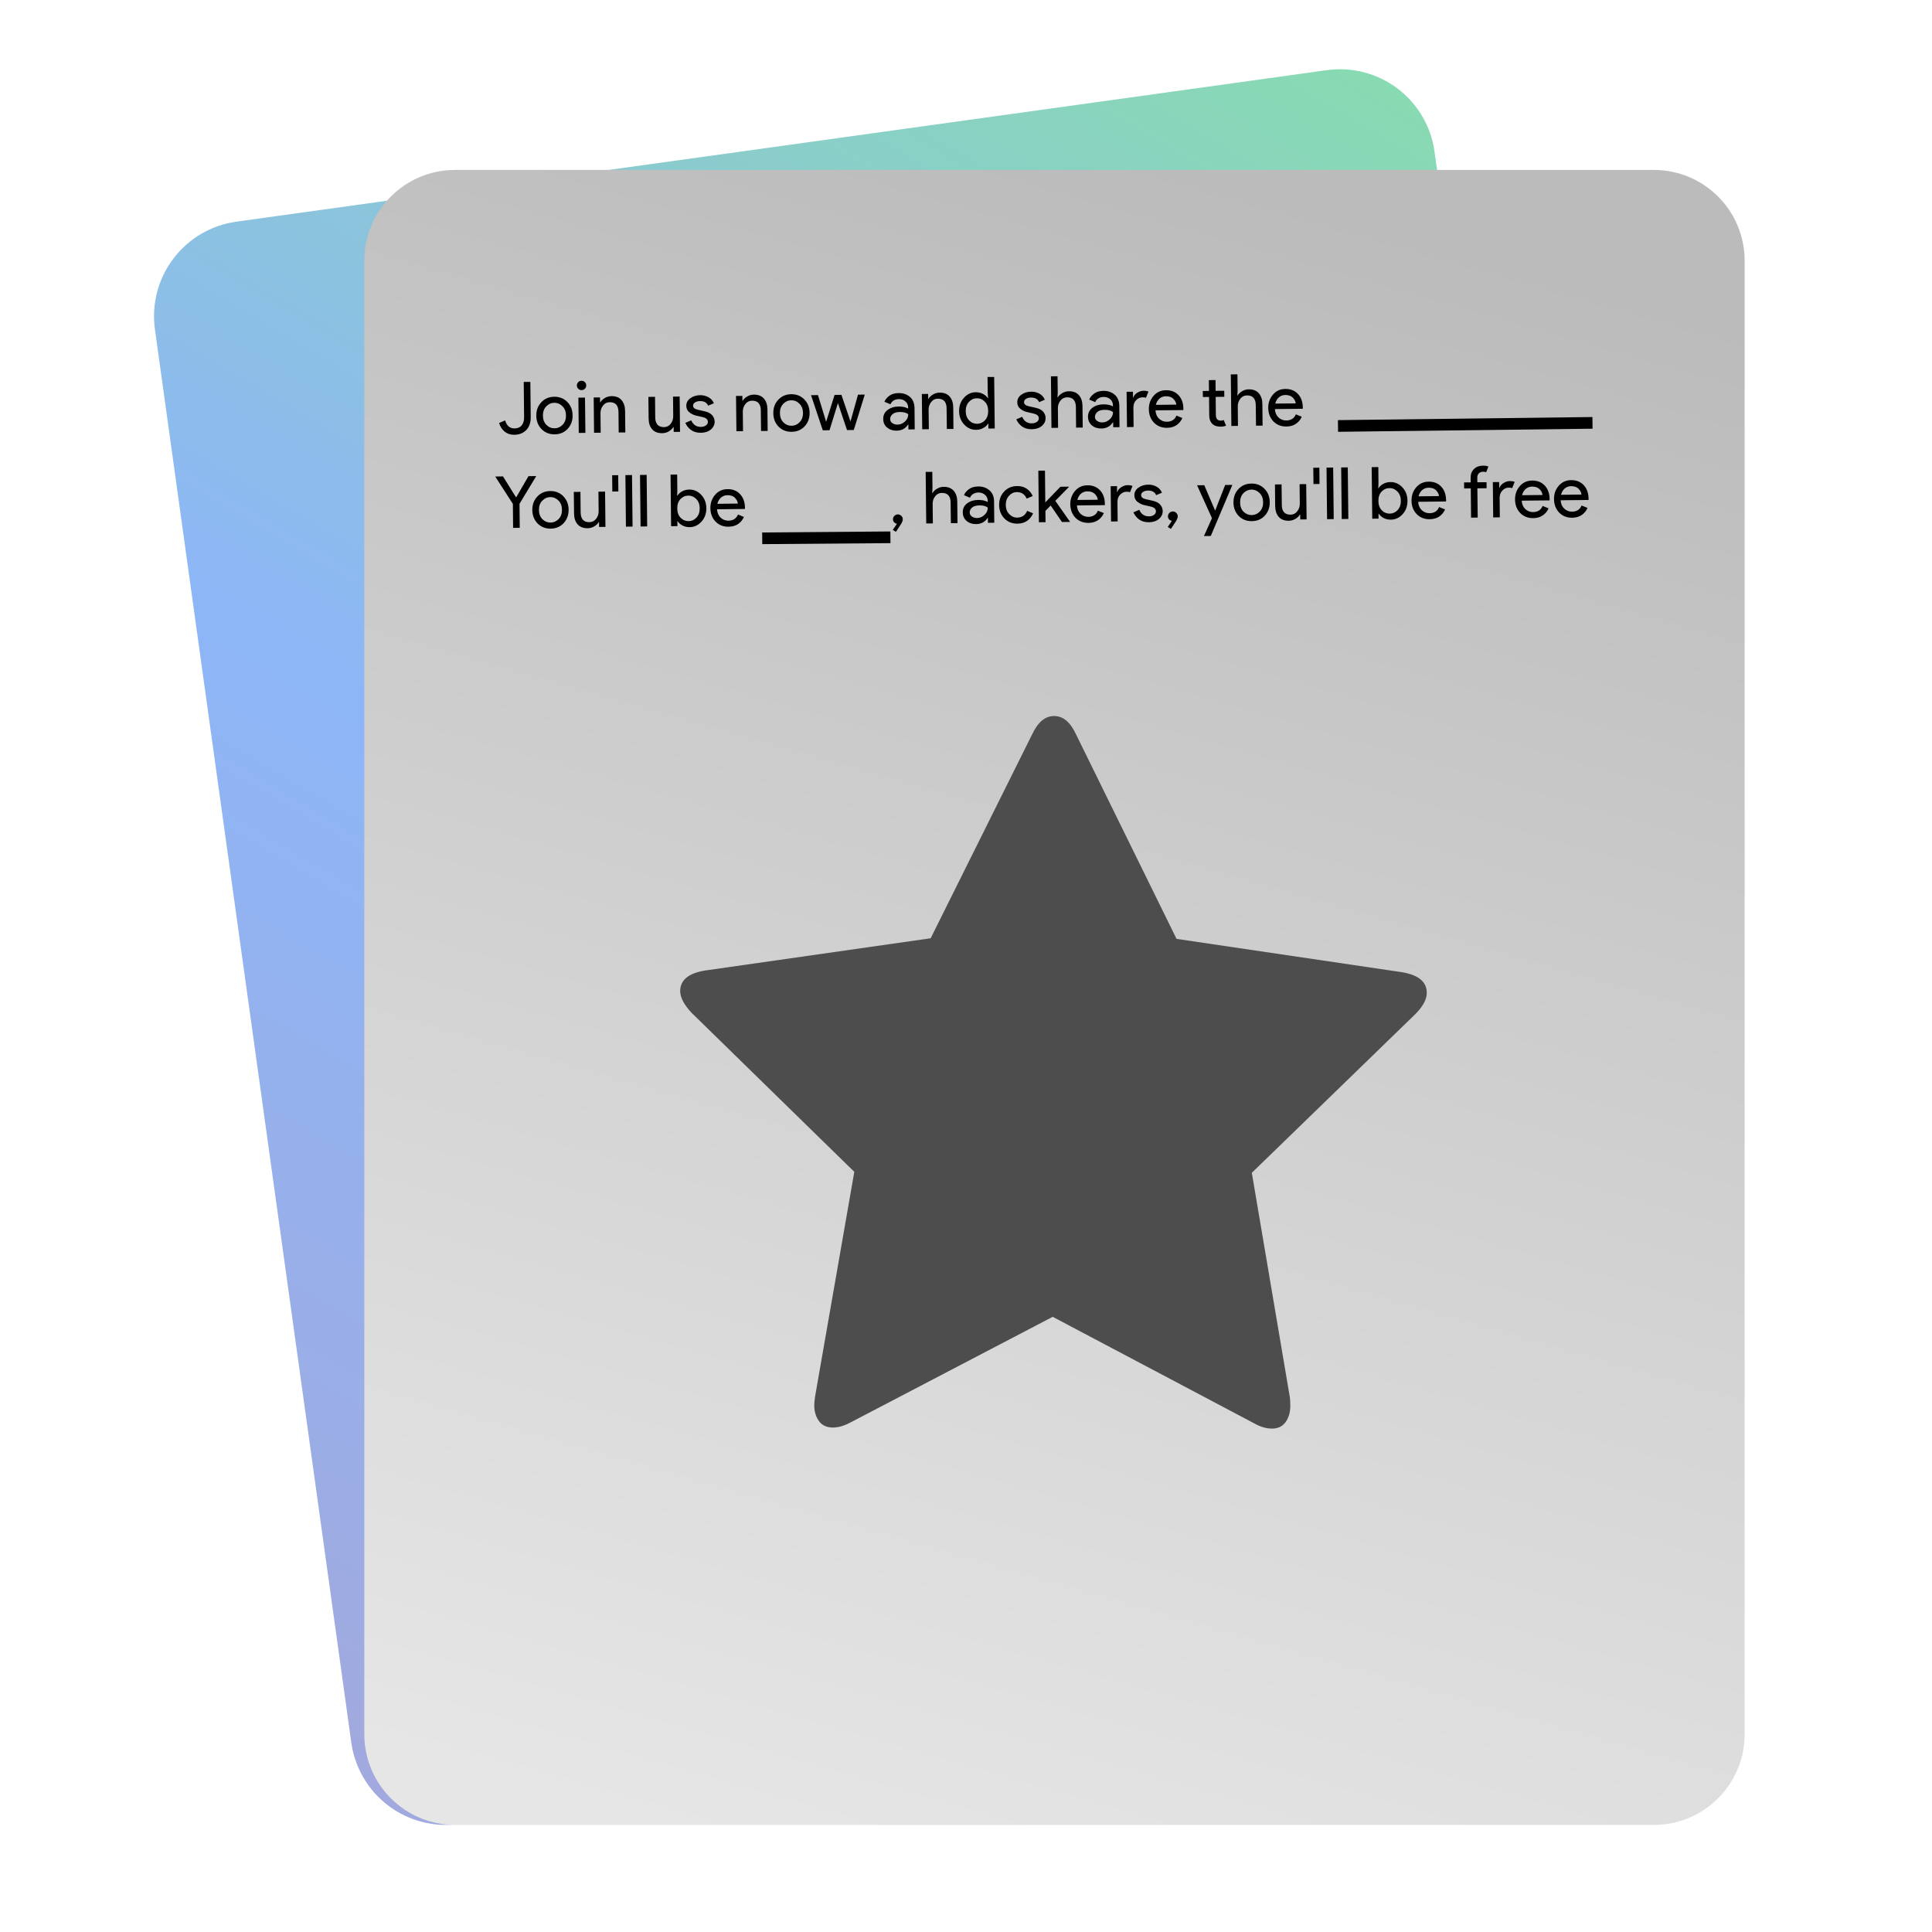
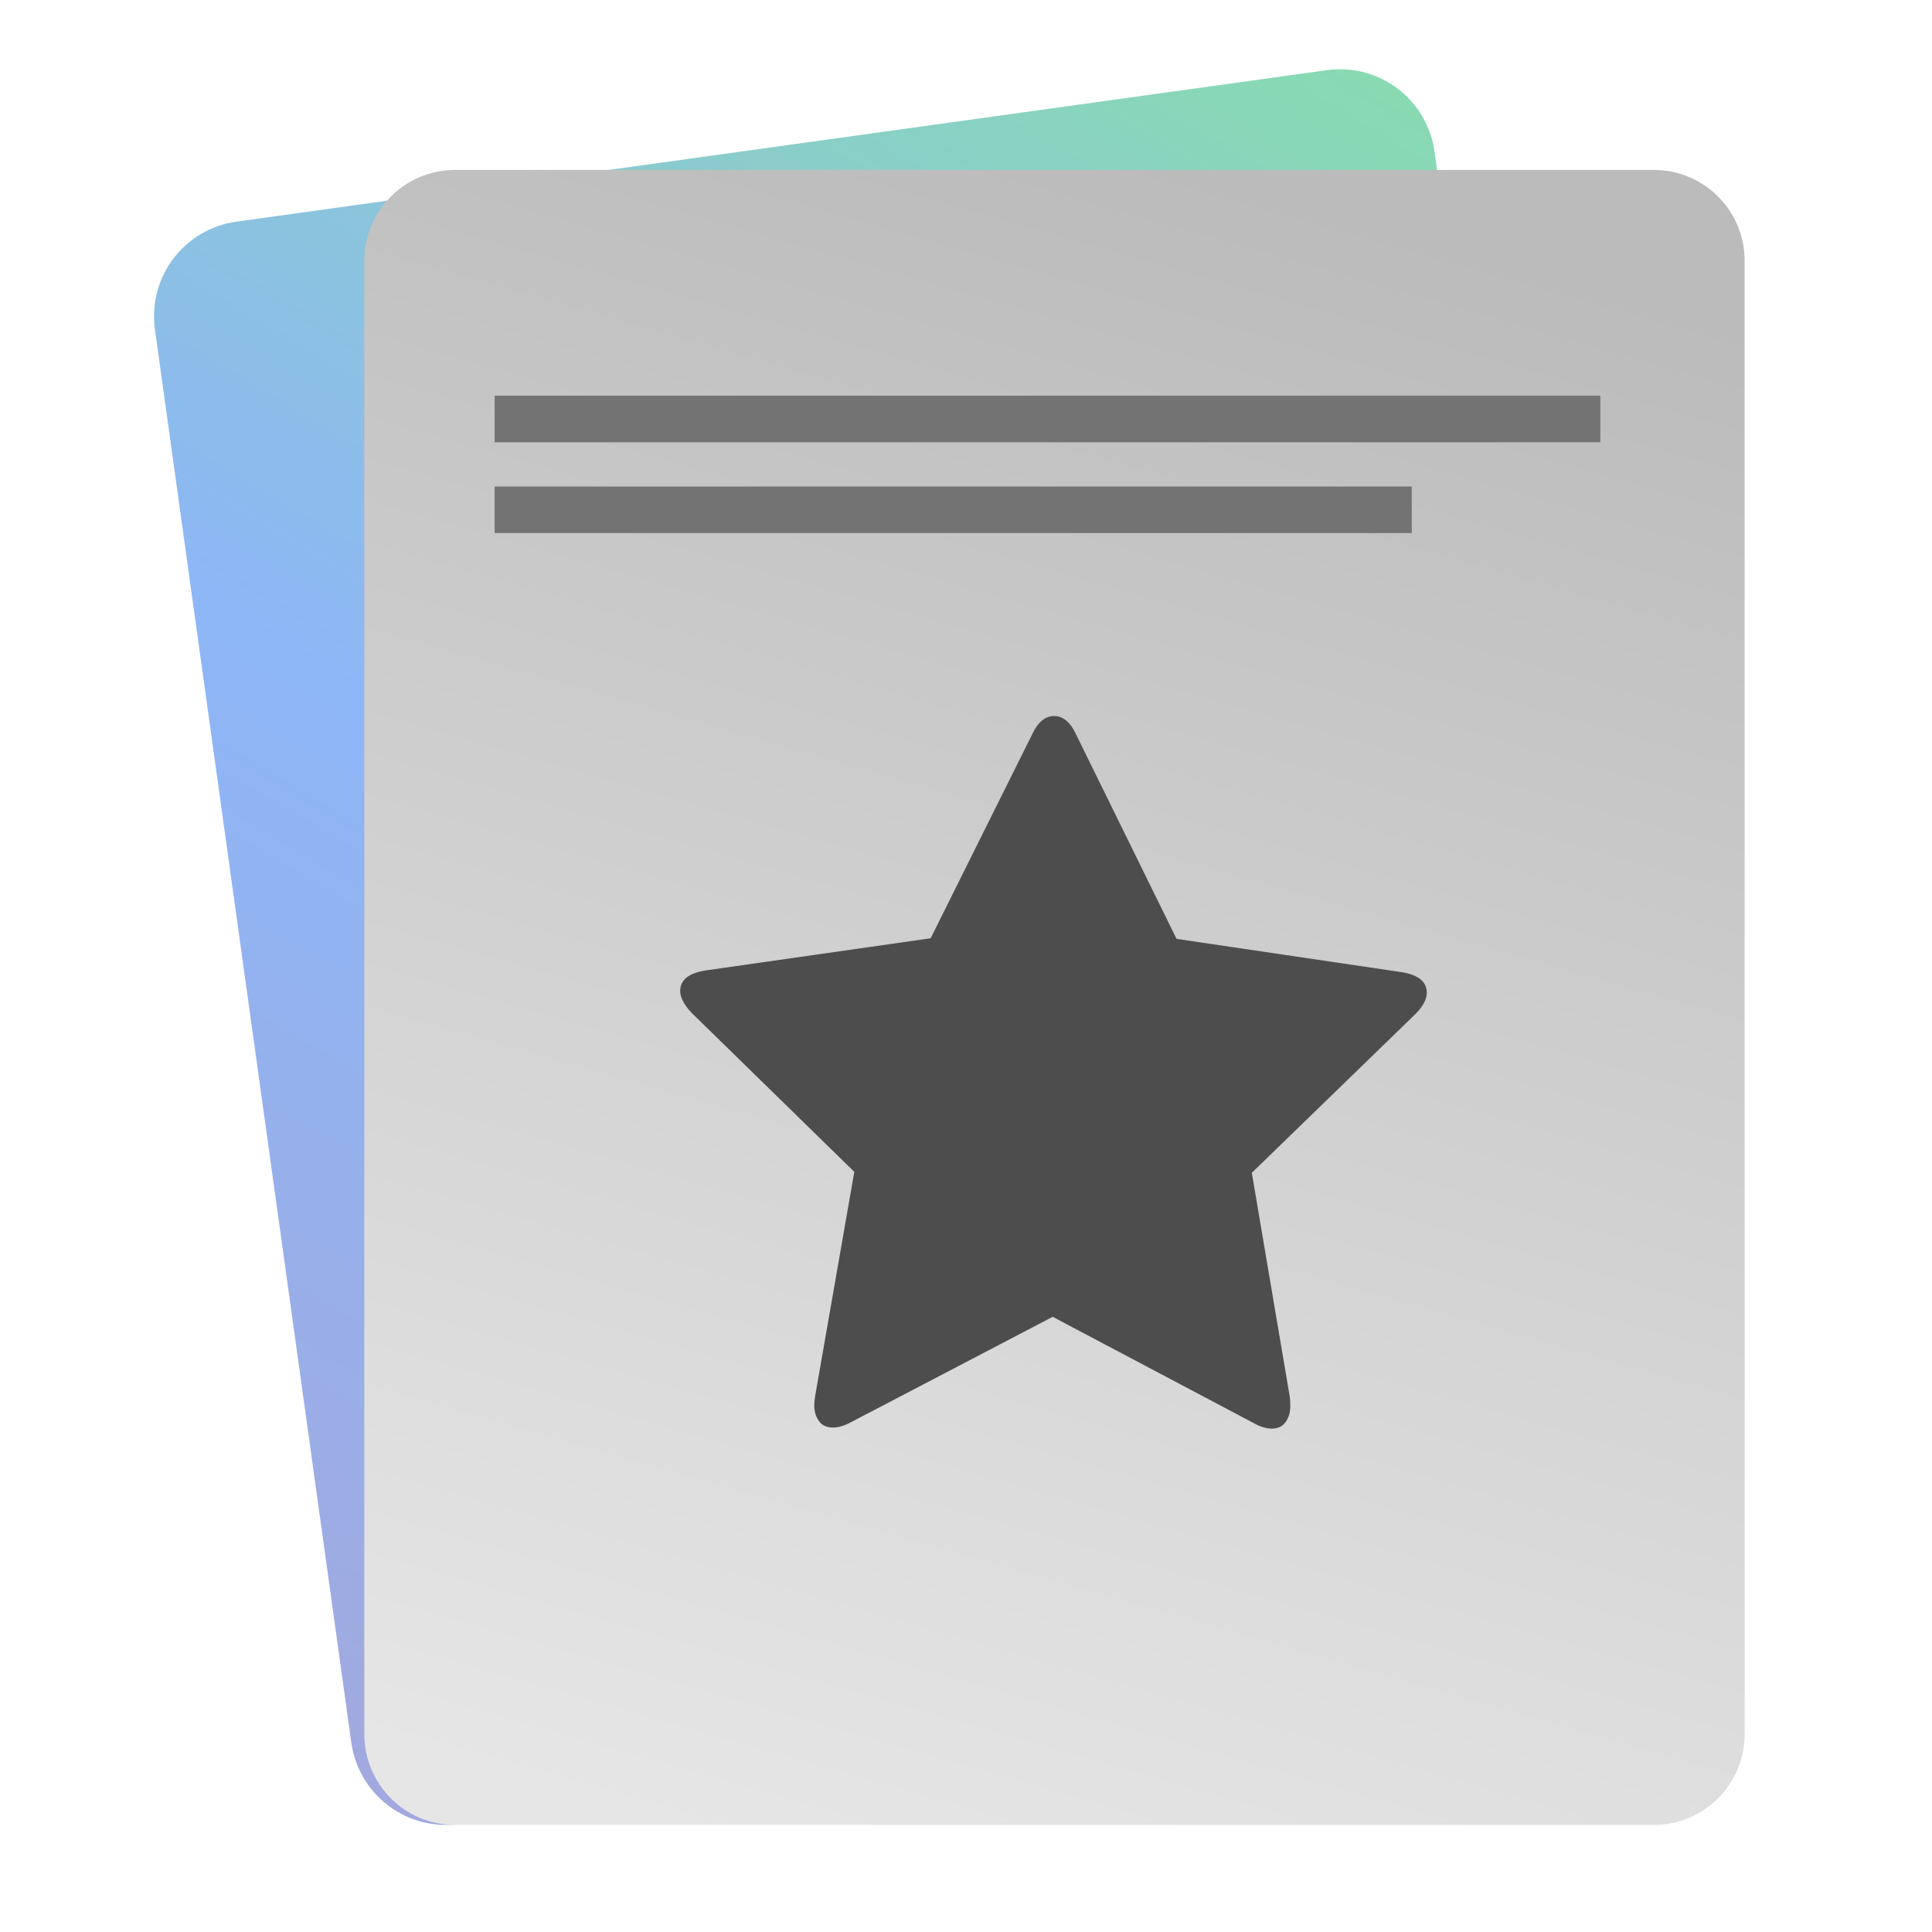
- <svg xmlns="http://www.w3.org/2000/svg" style="clip-rule:evenodd;fill-rule:evenodd" version="1.1" viewBox="0 0 48 48">
+ <svg xmlns="http://www.w3.org/2000/svg" style="clip-rule:evenodd;fill-rule:evenodd;stroke-linejoin:round;stroke-miterlimit:1.414" version="1.1" viewBox="0 0 48 48">
  <path d="m35.64 3.765c-0.086-0.623-0.417-1.186-0.918-1.565-0.502-0.379-1.134-0.544-1.756-0.457-5.885 0.817-21.21 2.946-27.094 3.764-0.623 0.087-1.186 0.417-1.565 0.919-0.38 0.501-0.544 1.133-0.458 1.756 0.982 7.062 3.898 28.051 4.879 35.113 0.087 0.623 0.417 1.186 0.919 1.565 0.501 0.379 1.133 0.544 1.756 0.457 5.884-0.817 21.209-2.946 27.094-3.764 0.623-0.087 1.186-0.417 1.565-0.919 0.379-0.501 0.544-1.133 0.457-1.756-0.981-7.062-3.897-28.051-4.879-35.113z" style="fill:url(#_Linear1)" />
  <path d="m43.345 6.477c0-1.246-1.01-2.255-2.256-2.255h-29.783c-1.246 0-2.255 1.009-2.255 2.255v36.607c0 1.246 1.009 2.256 2.255 2.256h29.783c1.246 0 2.256-1.01 2.256-2.256v-36.607z" style="fill:url(#_Linear2)" />
  <path d="m35.448 24.667c1e-3 -0.275-0.207-0.446-0.623-0.514l-5.594-0.827-2.496-5.078c-0.14-0.305-0.322-0.458-0.545-0.459-0.223 0-0.405 0.152-0.547 0.456l-2.521 5.066-5.597 0.8c-0.417 0.066-0.625 0.236-0.626 0.511 0 0.157 0.092 0.335 0.278 0.536l4.048 3.956-0.973 5.572c-0.015 0.104-0.022 0.178-0.022 0.223-1e-3 0.156 0.038 0.287 0.116 0.396 0.077 0.108 0.194 0.162 0.35 0.162 0.134 0 0.283-0.044 0.447-0.133l5.011-2.618 4.999 2.643c0.156 0.089 0.305 0.134 0.446 0.134 0.149 1e-3 0.262-0.053 0.34-0.16 0.078-0.108 0.117-0.24 0.118-0.396 0-0.096-3e-3 -0.171-0.011-0.223l-0.945-5.576 4.056-3.936c0.194-0.193 0.291-0.371 0.291-0.535z" style="fill-rule:nonzero;fill:#4d4d4d" />
-   <path d="m33.242 10.583l6.323-0.077" style="fill:none;stroke-width:.29px;stroke:#000" />
-   <path d="m18.937 13.374l3.185-0.025" style="fill:none;stroke-width:.29px;stroke:#000" />
-   <path d="m30.082 13.316l-0.17 2e-3 0.199-0.444-0.37-0.817 0.179-2e-3 0.268 0.627h4e-3l0.247-0.633 0.179-2e-3 -0.536 1.269zm-7.823-0.102l-0.078-0.05 0.103-0.151c-0.027-4e-3 -0.049-0.016-0.069-0.035-0.019-0.02-0.029-0.045-0.029-0.075 0-0.033 0.011-0.062 0.035-0.086 0.023-0.024 0.052-0.036 0.085-0.037 0.034 0 0.062 0.012 0.086 0.035 0.025 0.024 0.037 0.052 0.037 0.086 1e-3 0.034-0.017 0.079-0.052 0.133l-0.118 0.18zm6.832-0.073l-0.078-0.049 0.102-0.152c-0.026-4e-3 -0.049-0.016-0.068-0.035-0.019-0.02-0.029-0.045-0.03-0.075 0-0.033 0.012-0.062 0.035-0.086 0.024-0.024 0.052-0.036 0.086-0.037 0.033 0 0.062 0.012 0.086 0.035 0.024 0.024 0.036 0.052 0.037 0.086 0 0.034-0.017 0.079-0.052 0.133l-0.118 0.18zm-15.742-0.804c0.084-0.09 0.191-0.136 0.322-0.137 0.131-2e-3 0.24 0.042 0.325 0.13 0.086 0.088 0.13 0.198 0.131 0.332 1e-3 0.133-0.04 0.245-0.123 0.336-0.084 0.089-0.192 0.134-0.323 0.136-0.131 1e-3 -0.239-0.042-0.325-0.129-0.086-0.089-0.129-0.2-0.131-0.334-1e-3 -0.133 0.04-0.245 0.124-0.334zm1.693 0.753l-0.158 2e-3 -1e-3 -0.122-7e-3 1e-3c-0.025 0.042-0.062 0.078-0.113 0.108-0.051 0.029-0.106 0.044-0.163 0.045-0.109 1e-3 -0.193-0.032-0.251-0.098-0.057-0.066-0.086-0.155-0.087-0.267l-6e-3 -0.537 0.165-2e-3 5e-3 0.51c2e-3 0.164 0.075 0.245 0.219 0.243 0.068-1e-3 0.123-0.029 0.166-0.084 0.042-0.055 0.063-0.119 0.062-0.19l-5e-3 -0.483 0.165-2e-3 9e-3 0.876zm-2.129 0.023l-0.165 2e-3 -6e-3 -0.596-0.438-0.68 0.193-3e-3 0.322 0.518h7e-3l0.304-0.524 0.193-2e-3 -0.416 0.689 6e-3 0.596zm4.224-0.016c-0.067 0-0.127-0.013-0.181-0.041-0.053-0.028-0.093-0.064-0.12-0.106h-7e-3l2e-3 0.121-0.158 2e-3 -0.013-1.281 0.164-2e-3 4e-3 0.405-5e-3 0.121h7e-3c0.025-0.043 0.064-0.079 0.117-0.108 0.053-0.03 0.113-0.045 0.18-0.045 0.113-1e-3 0.211 0.042 0.295 0.131 0.083 0.088 0.125 0.199 0.127 0.331 1e-3 0.133-0.039 0.244-0.12 0.334-0.082 0.091-0.179 0.136-0.292 0.138zm0.965-0.011c-0.133 2e-3 -0.241-0.041-0.326-0.129-0.083-0.087-0.125-0.198-0.127-0.333-1e-3 -0.127 0.038-0.238 0.117-0.33 0.08-0.093 0.182-0.14 0.308-0.141 0.13-2e-3 0.234 0.039 0.312 0.123 0.08 0.084 0.121 0.197 0.122 0.339l-1e-3 0.03-0.693 8e-3c6e-3 0.088 0.036 0.158 0.09 0.208 0.056 0.051 0.12 0.076 0.192 0.075 0.118-1e-3 0.198-0.052 0.239-0.153l0.147 0.06c-0.028 0.068-0.075 0.126-0.14 0.173-0.065 0.046-0.145 0.069-0.24 0.07zm-2.386-3e-3l-0.165 2e-3 -0.013-1.281 0.164-2e-3 0.014 1.281zm0.363-4e-3l-0.164 2e-3 -0.014-1.281 0.165-2e-3 0.013 1.281zm8.172-0.058c-0.093 1e-3 -0.172-0.025-0.236-0.078-0.062-0.053-0.094-0.124-0.095-0.212-1e-3 -0.096 0.035-0.171 0.109-0.225 0.073-0.056 0.164-0.084 0.272-0.085 0.097-1e-3 0.177 0.016 0.239 0.051v-0.025c-1e-3 -0.065-0.024-0.116-0.068-0.153-0.045-0.039-0.099-0.058-0.164-0.058-0.047 1e-3 -0.091 0.013-0.13 0.036-0.038 0.023-0.064 0.054-0.078 0.094l-0.15-0.063c0.019-0.053 0.059-0.102 0.118-0.146 0.059-0.046 0.137-0.07 0.235-0.071 0.112-1e-3 0.206 0.031 0.28 0.096 0.075 0.064 0.113 0.156 0.114 0.276l6e-3 0.529-0.157 2e-3 -2e-3 -0.122h-7e-3c-0.064 0.101-0.16 0.152-0.286 0.154zm1.028-0.011c-0.131 1e-3 -0.239-0.042-0.325-0.129-0.086-0.089-0.129-0.2-0.131-0.333-1e-3 -0.134 0.04-0.245 0.124-0.335s0.191-0.136 0.322-0.137c0.098-1e-3 0.179 0.022 0.244 0.069s0.113 0.107 0.144 0.179l-0.15 0.064c-0.047-0.109-0.129-0.163-0.247-0.162-0.073 1e-3 -0.137 0.031-0.192 0.092-0.054 0.06-0.081 0.136-0.08 0.228s0.029 0.167 0.085 0.226 0.121 0.088 0.194 0.088c0.123-2e-3 0.207-0.058 0.252-0.168l0.147 0.061c-0.029 0.072-0.076 0.133-0.142 0.183-0.066 0.048-0.147 0.073-0.245 0.074zm-2.116-1.287l4e-3 0.404-6e-3 0.122h8e-3c0.023-0.042 0.06-0.078 0.111-0.107 0.051-0.031 0.106-0.046 0.164-0.047 0.109-1e-3 0.192 0.032 0.25 0.098s0.088 0.155 0.089 0.267l6e-3 0.537-0.165 2e-3 -6e-3 -0.512c-1e-3 -0.162-0.074-0.242-0.219-0.241-0.068 1e-3 -0.123 0.029-0.165 0.084-0.043 0.054-0.063 0.117-0.063 0.189l6e-3 0.485-0.165 1e-3 -0.014-1.281 0.165-1e-3zm3.881 1.268c-0.133 1e-3 -0.241-0.042-0.326-0.129-0.083-0.087-0.125-0.199-0.127-0.333-1e-3 -0.128 0.038-0.238 0.117-0.331 0.08-0.092 0.183-0.14 0.308-0.141 0.13-1e-3 0.234 0.04 0.313 0.124s0.12 0.197 0.121 0.339l-1e-3 0.03-0.693 7e-3c6e-3 0.089 0.036 0.158 0.09 0.209 0.056 0.05 0.12 0.075 0.193 0.075 0.118-2e-3 0.197-0.053 0.238-0.153l0.147 0.059c-0.028 0.068-0.074 0.126-0.139 0.173-0.066 0.046-0.146 0.07-0.241 0.071zm-13.568-0.091c0.058 0.056 0.126 0.084 0.204 0.083 0.077-1e-3 0.144-0.03 0.199-0.088 0.057-0.059 0.084-0.136 0.083-0.231-1e-3 -0.096-0.03-0.172-0.088-0.229-0.057-0.057-0.124-0.086-0.201-0.085-0.078 1e-3 -0.145 0.031-0.201 0.09-0.056 0.058-0.083 0.134-0.082 0.23 1e-3 0.095 0.03 0.172 0.086 0.23zm12.486-1.207l8e-3 0.789 0.376-0.389 0.211-2e-3v7e-3l-0.338 0.345 0.363 0.517v7e-3l-0.198 2e-3 -0.28-0.41-0.131 0.134 3e-3 0.281-0.165 1e-3 -0.014-1.281 0.165-1e-3zm2.583 1.282c-0.098 1e-3 -0.179-0.022-0.244-0.069-0.064-0.047-0.111-0.106-0.142-0.178l0.146-0.062c0.048 0.109 0.128 0.163 0.24 0.162 0.051 0 0.093-0.012 0.125-0.035 0.033-0.023 0.049-0.053 0.049-0.09-1e-3 -0.057-0.041-0.096-0.121-0.115l-0.178-0.041c-0.056-0.014-0.109-0.04-0.16-0.079-0.05-0.04-0.076-0.094-0.077-0.162-1e-3 -0.078 0.033-0.141 0.1-0.189 0.069-0.05 0.15-0.075 0.245-0.076 0.077-1e-3 0.146 0.016 0.208 0.051 0.061 0.034 0.105 0.084 0.132 0.149l-0.143 0.061c-0.033-0.077-0.1-0.115-0.201-0.114-0.049 0-0.09 0.011-0.123 0.032-0.034 0.02-0.05 0.048-0.05 0.082 1e-3 0.05 0.04 0.084 0.118 0.101l0.174 0.039c0.082 0.019 0.143 0.051 0.183 0.097s0.06 0.098 0.061 0.157c1e-3 0.078-0.031 0.144-0.094 0.197-0.064 0.054-0.147 0.081-0.248 0.082zm-0.777-0.02l-0.164 1e-3 -0.01-0.876 0.158-2e-3 1e-3 0.143h7e-3c0.017-0.048 0.05-0.088 0.101-0.119 0.052-0.032 0.103-0.048 0.152-0.048 0.049-1e-3 0.09 6e-3 0.123 0.02l-0.061 0.154c-0.021-8e-3 -0.05-0.012-0.087-0.011-0.06 0-0.113 0.025-0.159 0.073-0.045 0.047-0.067 0.109-0.066 0.185l5e-3 0.48zm3-0.804c0.084-0.09 0.192-0.136 0.323-0.137 0.131-2e-3 0.24 0.042 0.325 0.13 0.086 0.088 0.129 0.198 0.131 0.332 1e-3 0.133-0.04 0.245-0.124 0.336-0.083 0.089-0.191 0.134-0.322 0.136-0.131 1e-3 -0.24-0.042-0.325-0.129-0.086-0.089-0.13-0.2-0.131-0.334-1e-3 -0.133 0.04-0.245 0.123-0.334zm-13.66 0.796c0.077-1e-3 0.142-0.03 0.196-0.088 0.055-0.059 0.081-0.137 0.08-0.232s-0.029-0.171-0.085-0.228c-0.055-0.058-0.121-0.086-0.197-0.086-0.078 1e-3 -0.144 0.031-0.198 0.088-0.053 0.058-0.079 0.135-0.078 0.232s0.029 0.173 0.083 0.23c0.055 0.057 0.122 0.085 0.199 0.084zm15.354-0.043l-0.158 2e-3 -1e-3 -0.122h-7e-3c-0.025 0.043-0.063 0.079-0.114 0.109-0.051 0.029-0.105 0.044-0.162 0.045-0.11 1e-3 -0.194-0.032-0.252-0.098-0.056-0.066-0.085-0.155-0.087-0.267l-5e-3 -0.537 0.164-2e-3 6e-3 0.51c1e-3 0.164 0.075 0.244 0.219 0.243 0.068-1e-3 0.123-0.029 0.165-0.084 0.043-0.055 0.064-0.119 0.063-0.19l-5e-3 -0.484 0.164-1e-3 0.01 0.876zm2.095 7e-3c-0.067 0-0.128-0.013-0.182-0.041-0.052-0.028-0.092-0.064-0.119-0.106h-7e-3l1e-3 0.121-0.157 2e-3 -0.014-1.281 0.165-2e-3 4e-3 0.405-6e-3 0.121h7e-3c0.026-0.043 0.065-0.079 0.117-0.108 0.054-0.03 0.114-0.045 0.181-0.045 0.113-1e-3 0.211 0.042 0.294 0.131 0.084 0.088 0.126 0.199 0.127 0.331 2e-3 0.133-0.038 0.244-0.119 0.334-0.082 0.091-0.179 0.136-0.292 0.138zm0.964-0.011c-0.132 2e-3 -0.241-0.041-0.325-0.129-0.083-0.087-0.126-0.198-0.127-0.333-1e-3 -0.127 0.037-0.238 0.116-0.33 0.08-0.093 0.183-0.14 0.308-0.141 0.13-2e-3 0.235 0.039 0.313 0.123 0.08 0.084 0.12 0.197 0.122 0.339l-2e-3 0.03-0.692 8e-3c6e-3 0.088 0.036 0.157 0.09 0.208 0.055 0.051 0.119 0.076 0.192 0.075 0.118-1e-3 0.198-0.052 0.238-0.153l0.148 0.06c-0.028 0.068-0.075 0.126-0.14 0.173-0.065 0.046-0.145 0.069-0.241 0.07zm-2.385-3e-3l-0.165 2e-3 -0.014-1.281 0.165-2e-3 0.014 1.281zm0.363-4e-3l-0.164 2e-3 -0.014-1.281 0.164-2e-3 0.014 1.281zm4.594-0.02c-0.132 1e-3 -0.241-0.042-0.325-0.129-0.083-0.087-0.126-0.199-0.127-0.333-2e-3 -0.128 0.037-0.238 0.116-0.331 0.08-0.093 0.183-0.14 0.308-0.141 0.13-1e-3 0.234 0.04 0.313 0.124 0.08 0.084 0.12 0.197 0.122 0.339l-2e-3 0.03-0.692 7e-3c6e-3 0.089 0.036 0.158 0.09 0.209 0.055 0.05 0.119 0.075 0.192 0.075 0.118-2e-3 0.197-0.053 0.238-0.153l0.147 0.059c-0.027 0.068-0.074 0.126-0.139 0.173-0.065 0.046-0.145 0.07-0.241 0.071zm-13.817-3e-3c0.068-1e-3 0.129-0.026 0.183-0.077 0.056-0.052 0.083-0.112 0.082-0.182-0.046-0.037-0.116-0.056-0.209-0.055-0.08 1e-3 -0.14 0.019-0.181 0.054-0.04 0.035-0.06 0.076-0.059 0.123 0 0.042 0.019 0.076 0.056 0.101 0.038 0.025 0.08 0.037 0.128 0.036zm14.785-7e-3c-0.132 1e-3 -0.241-0.042-0.325-0.129-0.083-0.088-0.126-0.199-0.127-0.334-2e-3 -0.127 0.037-0.237 0.116-0.33 0.08-0.093 0.183-0.14 0.308-0.141 0.13-2e-3 0.234 0.04 0.313 0.123 0.079 0.084 0.12 0.197 0.122 0.339l-2e-3 0.031-0.692 7e-3c5e-3 0.088 0.035 0.158 0.09 0.208 0.055 0.051 0.119 0.076 0.192 0.075 0.118-1e-3 0.197-0.052 0.238-0.153l0.147 0.06c-0.027 0.068-0.074 0.126-0.139 0.173-0.065 0.046-0.145 0.07-0.241 0.071zm-2.215-1.294c0.052 0 0.097 7e-3 0.133 0.022l-0.056 0.142c-0.019-9e-3 -0.044-0.014-0.075-0.013-0.043 0-0.078 0.014-0.106 0.04-0.027 0.025-0.04 0.063-0.039 0.111l1e-3 0.111 0.229-2e-3 1e-3 0.15-0.229 3e-3 8e-3 0.726-0.165 2e-3 -7e-3 -0.727-0.165 2e-3 -2e-3 -0.15 0.165-2e-3 -1e-3 -0.116c-1e-3 -0.09 0.027-0.161 0.083-0.216 0.057-0.054 0.132-0.082 0.225-0.083zm0.417 1.284l-0.165 2e-3 -9e-3 -0.877 0.157-2e-3 2e-3 0.144h7e-3c0.016-0.048 0.05-0.088 0.101-0.12 0.052-0.031 0.102-0.047 0.151-0.048 0.049 0 0.09 6e-3 0.124 0.02l-0.061 0.155c-0.022-8e-3 -0.051-0.012-0.088-0.012-0.06 1e-3 -0.112 0.025-0.158 0.074-0.045 0.047-0.067 0.108-0.066 0.185l5e-3 0.479zm-6.367-0.139c0.058 0.056 0.126 0.084 0.203 0.083 0.078-1e-3 0.144-0.03 0.2-0.088 0.056-0.059 0.084-0.136 0.083-0.231-1e-3 -0.096-0.03-0.172-0.088-0.229-0.057-0.057-0.124-0.086-0.202-0.085-0.077 1e-3 -0.144 0.031-0.201 0.09-0.055 0.058-0.082 0.134-0.081 0.23 1e-3 0.095 0.029 0.172 0.086 0.23zm3.632 0.047c0.076-1e-3 0.142-0.031 0.196-0.088 0.054-0.059 0.081-0.137 0.08-0.232s-0.029-0.171-0.085-0.228c-0.055-0.058-0.121-0.087-0.198-0.086s-0.143 0.03-0.197 0.088c-0.053 0.058-0.079 0.135-0.078 0.232s0.028 0.173 0.083 0.23 0.122 0.084 0.199 0.084zm-16.196-0.25c-5e-3 -0.05-0.028-0.097-0.072-0.142-0.042-0.045-0.105-0.067-0.188-0.066-0.061 1e-3 -0.114 0.02-0.159 0.059-0.044 0.039-0.074 0.09-0.09 0.155l0.509-6e-3zm8.942-0.095c-4e-3 -0.05-0.028-0.098-0.072-0.143-0.042-0.044-0.105-0.066-0.188-0.066-0.061 1e-3 -0.114 0.021-0.159 0.059-0.043 0.039-0.073 0.091-0.089 0.155l0.508-5e-3zm8.477-0.091c-4e-3 -0.05-0.028-0.097-0.071-0.142-0.042-0.045-0.105-0.067-0.189-0.066-0.06 1e-3 -0.113 0.02-0.158 0.059-0.044 0.039-0.074 0.09-0.09 0.155l0.508-6e-3zm2.572-0.027c-4e-3 -0.05-0.028-0.098-0.071-0.143-0.042-0.044-0.105-0.066-0.189-0.066-0.061 1e-3 -0.113 0.021-0.158 0.059-0.044 0.039-0.074 0.091-0.09 0.155l0.508-5e-3zm0.968-0.011c-4e-3 -0.05-0.028-0.097-0.071-0.142-0.042-0.045-0.105-0.067-0.189-0.066-0.061 1e-3 -0.113 0.02-0.158 0.059-0.044 0.039-0.074 0.09-0.09 0.155l0.508-6e-3zm-23.928-0.077l-0.15 2e-3 -4e-3 -0.405 0.15-1e-3 4e-3 0.404zm17.42-0.186l-0.15 2e-3 -5e-3 -0.405 0.151-1e-3 4e-3 0.404zm-20.002-1.222c-0.093 1e-3 -0.173-0.024-0.239-0.075s-0.114-0.124-0.142-0.218l0.15-0.064c0.039 0.134 0.118 0.2 0.236 0.199 0.077-1e-3 0.135-0.026 0.175-0.075 0.041-0.051 0.061-0.118 0.06-0.203l-9e-3 -0.877 0.164-1e-3 0.01 0.873c1e-3 0.139-0.036 0.248-0.113 0.325-0.076 0.076-0.173 0.114-0.292 0.116zm0.667-0.807c0.084-0.091 0.191-0.136 0.322-0.138 0.131-1e-3 0.24 0.042 0.326 0.131 0.085 0.087 0.129 0.198 0.13 0.331 2e-3 0.134-0.04 0.246-0.123 0.336-0.084 0.089-0.192 0.135-0.323 0.136s-0.239-0.042-0.325-0.129c-0.086-0.088-0.129-0.2-0.131-0.333-1e-3 -0.134 0.04-0.245 0.124-0.334zm3.447 0.734l-0.157 2e-3 -2e-3 -0.122h-7e-3c-0.024 0.042-0.062 0.078-0.113 0.109-0.051 0.029-0.105 0.044-0.162 0.044-0.11 2e-3 -0.194-0.031-0.252-0.097-0.057-0.066-0.086-0.155-0.087-0.267l-6e-3 -0.537 0.165-2e-3 5e-3 0.51c2e-3 0.163 0.075 0.244 0.219 0.243 0.068-1e-3 0.124-0.029 0.166-0.084 0.042-0.056 0.063-0.119 0.062-0.191l-5e-3 -0.483 0.165-2e-3 9e-3 0.877zm-2.351 0.025l-0.165 2e-3 -9e-3 -0.877 0.164-1e-3 0.01 0.876zm2.869-2e-3c-0.098 1e-3 -0.179-0.022-0.244-0.069-0.064-0.047-0.111-0.106-0.142-0.177l0.146-0.063c0.048 0.11 0.128 0.164 0.24 0.163 0.051-1e-3 0.093-0.013 0.125-0.036 0.033-0.023 0.049-0.053 0.049-0.09-1e-3 -0.057-0.041-0.095-0.121-0.115l-0.178-0.041c-0.056-0.014-0.109-0.04-0.16-0.079-0.05-0.04-0.076-0.094-0.077-0.162-1e-3 -0.077 0.033-0.14 0.1-0.189 0.069-0.049 0.15-0.075 0.245-0.076 0.077 0 0.146 0.017 0.208 0.052 0.061 0.034 0.105 0.083 0.132 0.149l-0.143 0.06c-0.033-0.077-0.1-0.115-0.201-0.114-0.049 1e-3 -0.09 0.011-0.123 0.032-0.034 0.021-0.05 0.048-0.05 0.083 1e-3 0.05 0.04 0.083 0.118 0.1l0.174 0.04c0.082 0.018 0.143 0.05 0.183 0.096s0.06 0.099 0.061 0.157c1e-3 0.079-0.031 0.145-0.094 0.198-0.064 0.053-0.147 0.08-0.248 0.081zm-2.505-0.878l1e-3 0.121h7e-3c0.023-0.042 0.061-0.077 0.112-0.107s0.105-0.045 0.164-0.046c0.108-1e-3 0.191 0.031 0.249 0.097 0.058 0.067 0.088 0.156 0.089 0.268l6e-3 0.537-0.165 1e-3 -5e-3 -0.511c-2e-3 -0.162-0.075-0.243-0.219-0.241-0.068 0-0.123 0.028-0.166 0.084-0.042 0.054-0.063 0.117-0.062 0.188l5e-3 0.485-0.165 2e-3 -9e-3 -0.877 0.158-1e-3zm4.428 0.058c0.084-0.091 0.191-0.136 0.322-0.138 0.132-1e-3 0.24 0.042 0.326 0.131 0.085 0.087 0.129 0.198 0.13 0.331 2e-3 0.134-0.039 0.246-0.123 0.336-0.084 0.089-0.191 0.135-0.323 0.136-0.131 2e-3 -0.239-0.041-0.325-0.129s-0.129-0.199-0.13-0.333c-2e-3 -0.134 0.039-0.245 0.123-0.334zm-0.892-0.096l1e-3 0.121h7e-3c0.024-0.042 0.061-0.077 0.112-0.106 0.051-0.031 0.106-0.046 0.164-0.047 0.109-1e-3 0.192 0.032 0.25 0.098s0.087 0.155 0.089 0.267l5e-3 0.537-0.164 2e-3 -6e-3 -0.512c-1e-3 -0.162-0.075-0.243-0.219-0.241-0.068 1e-3 -0.123 0.029-0.165 0.084-0.043 0.054-0.064 0.117-0.063 0.189l5e-3 0.484-0.164 2e-3 -0.01-0.877 0.158-1e-3zm3.83 0.864c-0.093 1e-3 -0.171-0.025-0.235-0.078-0.063-0.053-0.095-0.123-0.095-0.212-2e-3 -0.095 0.035-0.17 0.108-0.224 0.073-0.056 0.164-0.085 0.273-0.086 0.097-1e-3 0.176 0.016 0.238 0.051v-0.025c-1e-3 -0.064-0.023-0.115-0.068-0.153-0.044-0.039-0.099-0.058-0.163-0.057-0.048 0-0.091 0.012-0.13 0.035-0.038 0.023-0.064 0.055-0.078 0.094l-0.151-0.063c0.02-0.052 0.059-0.101 0.118-0.146 0.059-0.046 0.138-0.069 0.236-0.07 0.112-1e-3 0.205 0.03 0.28 0.095 0.074 0.065 0.112 0.157 0.114 0.276l5e-3 0.53-0.157 2e-3 -1e-3 -0.122h-7e-3c-0.065 0.101-0.16 0.152-0.287 0.153zm-1.062-0.017l-0.168 2e-3 -0.226-0.671-0.209 0.675-0.167 2e-3 -0.292-0.873 0.172-2e-3 0.202 0.66h2e-3l0.209-0.665 0.17-1e-3 0.224 0.659h2e-3l0.186-0.664 0.168-2e-3 -0.273 0.88zm3.038-4e-3c-0.113 1e-3 -0.211-0.042-0.294-0.131-0.084-0.088-0.126-0.199-0.127-0.331-2e-3 -0.133 0.038-0.244 0.12-0.334 0.081-0.091 0.178-0.137 0.292-0.138 0.066 0 0.126 0.013 0.179 0.041 0.054 0.028 0.094 0.064 0.121 0.106h7e-3l-8e-3 -0.121-5e-3 -0.405 0.165-1e-3 0.014 1.281-0.158 1e-3 -1e-3 -0.121h-7e-3c-0.026 0.043-0.066 0.079-0.119 0.108-0.052 0.03-0.112 0.044-0.179 0.045zm-1.19-0.892l1e-3 0.121h7e-3c0.024-0.042 0.061-0.077 0.112-0.107s0.106-0.046 0.164-0.046c0.109-1e-3 0.192 0.031 0.25 0.097 0.058 0.067 0.087 0.156 0.089 0.268l5e-3 0.537-0.164 1e-3 -6e-3 -0.511c-1e-3 -0.163-0.074-0.243-0.219-0.241-0.068 0-0.123 0.028-0.165 0.084-0.043 0.054-0.063 0.117-0.063 0.188l6e-3 0.485-0.165 2e-3 -9e-3 -0.877 0.157-1e-3zm2.575 0.877c-0.098 1e-3 -0.179-0.022-0.244-0.069-0.064-0.047-0.111-0.106-0.141-0.177l0.146-0.062c0.047 0.109 0.127 0.163 0.239 0.162 0.052-1e-3 0.093-0.013 0.125-0.036 0.033-0.023 0.05-0.053 0.049-0.09 0-0.057-0.041-0.095-0.121-0.115l-0.177-0.041c-0.057-0.013-0.11-0.04-0.16-0.079-0.051-0.04-0.077-0.094-0.077-0.162-1e-3 -0.077 0.032-0.14 0.1-0.188 0.068-0.05 0.15-0.075 0.244-0.076 0.077-1e-3 0.147 0.016 0.208 0.051 0.061 0.034 0.105 0.084 0.132 0.149l-0.142 0.06c-0.033-0.077-0.1-0.115-0.202-0.114-0.049 1e-3 -0.09 0.011-0.123 0.032s-0.05 0.048-0.049 0.083c0 0.05 0.039 0.084 0.117 0.101l0.174 0.039c0.083 0.018 0.144 0.05 0.184 0.096s0.06 0.099 0.06 0.157c1e-3 0.079-0.03 0.145-0.094 0.198s-0.147 0.08-0.248 0.081zm1.727-0.018c-0.093 1e-3 -0.172-0.025-0.235-0.078s-0.095-0.124-0.096-0.212c-1e-3 -0.095 0.036-0.17 0.109-0.225s0.164-0.084 0.273-0.085c0.096-1e-3 0.176 0.016 0.238 0.051v-0.025c-1e-3 -0.064-0.023-0.115-0.068-0.153-0.044-0.039-0.099-0.058-0.163-0.057-0.048 0-0.091 0.012-0.13 0.035-0.038 0.023-0.064 0.054-0.078 0.094l-0.151-0.063c0.02-0.053 0.059-0.101 0.118-0.146 0.059-0.046 0.138-0.07 0.236-0.071 0.112-1e-3 0.205 0.031 0.28 0.096 0.074 0.065 0.112 0.157 0.114 0.276l5e-3 0.53-0.157 1e-3 -1e-3 -0.121h-8e-3c-0.064 0.1-0.16 0.152-0.286 0.153zm-13.786-0.089c0.057 0.057 0.125 0.085 0.203 0.084 0.077-1e-3 0.144-0.03 0.199-0.088 0.057-0.059 0.085-0.137 0.084-0.232s-0.031-0.171-0.089-0.228c-0.056-0.058-0.124-0.086-0.201-0.086-0.078 1e-3 -0.145 0.031-0.201 0.09-0.056 0.058-0.083 0.135-0.082 0.23 1e-3 0.096 0.03 0.172 0.087 0.23zm12.698-1.209l5e-3 0.404-6e-3 0.122h7e-3c0.023-0.042 0.06-0.078 0.111-0.107 0.051-0.03 0.106-0.046 0.165-0.046 0.108-2e-3 0.191 0.031 0.249 0.097s0.088 0.155 0.089 0.268l6e-3 0.536-0.165 2e-3 -5e-3 -0.512c-2e-3 -0.162-0.075-0.242-0.219-0.241-0.068 1e-3 -0.124 0.029-0.166 0.084s-0.063 0.117-0.062 0.189l5e-3 0.485-0.165 2e-3 -0.013-1.281 0.164-2e-3zm2.721 1.281c-0.133 1e-3 -0.241-0.042-0.325-0.129-0.084-0.088-0.126-0.199-0.127-0.334-2e-3 -0.127 0.037-0.237 0.116-0.33 0.08-0.093 0.183-0.14 0.308-0.141 0.13-2e-3 0.234 0.04 0.313 0.123 0.079 0.084 0.12 0.197 0.121 0.339l-1e-3 0.031-0.692 7e-3c5e-3 0.088 0.035 0.158 0.089 0.208 0.056 0.051 0.12 0.076 0.193 0.075 0.118-1e-3 0.197-0.052 0.238-0.153l0.147 0.06c-0.028 0.068-0.074 0.126-0.139 0.173-0.065 0.046-0.146 0.07-0.241 0.071zm-0.831-0.02l-0.164 2e-3 -0.01-0.877 0.158-2e-3 1e-3 0.143h8e-3c0.016-0.048 0.049-0.087 0.1-0.119 0.052-0.032 0.103-0.048 0.152-0.048 0.049-1e-3 0.09 6e-3 0.124 0.02l-0.061 0.155c-0.022-9e-3 -0.051-0.012-0.088-0.012-0.06 1e-3 -0.113 0.025-0.159 0.073-0.045 0.047-0.067 0.109-0.066 0.185l5e-3 0.48zm2.165-9e-3c-0.092 1e-3 -0.162-0.023-0.212-0.071-0.048-0.049-0.073-0.117-0.074-0.207l-4e-3 -0.46-0.154 2e-3 -2e-3 -0.15 0.154-2e-3 -3e-3 -0.268 0.165-2e-3 3e-3 0.268 0.214-2e-3 2e-3 0.15-0.215 3e-3 5e-3 0.447c1e-3 0.095 0.041 0.143 0.12 0.142 0.029-1e-3 0.054-6e-3 0.075-0.015l0.058 0.14c-0.035 0.016-0.079 0.024-0.132 0.025zm1.633-3e-3c-0.133 1e-3 -0.241-0.042-0.326-0.129-0.083-0.087-0.125-0.199-0.127-0.333-1e-3 -0.128 0.038-0.238 0.117-0.331 0.08-0.093 0.183-0.14 0.308-0.141 0.13-1e-3 0.234 0.04 0.312 0.124 0.08 0.084 0.121 0.197 0.122 0.338l-1e-3 0.031-0.693 7e-3c6e-3 0.089 0.036 0.158 0.09 0.209 0.056 0.05 0.12 0.075 0.193 0.075 0.118-2e-3 0.197-0.053 0.238-0.153l0.147 0.059c-0.028 0.068-0.074 0.126-0.14 0.173-0.065 0.046-0.145 0.07-0.24 0.071zm-1.218-1.297l4e-3 0.404-6e-3 0.122h7e-3c0.024-0.042 0.061-0.078 0.112-0.107 0.051-0.03 0.105-0.046 0.164-0.046 0.108-1e-3 0.192 0.031 0.25 0.097 0.058 0.067 0.087 0.156 0.088 0.268l6e-3 0.537-0.164 1e-3 -6e-3 -0.511c-2e-3 -0.163-0.075-0.243-0.219-0.241-0.068 0-0.123 0.028-0.166 0.084-0.042 0.054-0.063 0.117-0.062 0.188l5e-3 0.485-0.164 2e-3 -0.014-1.281 0.165-2e-3zm-11.28 1.194c0.058 0.057 0.125 0.085 0.203 0.084 0.077-1e-3 0.144-0.03 0.199-0.088 0.057-0.059 0.085-0.136 0.084-0.232-1e-3 -0.095-0.031-0.171-0.089-0.228-0.056-0.058-0.123-0.086-0.201-0.085-0.078 0-0.145 0.03-0.201 0.089-0.056 0.058-0.083 0.135-0.082 0.23 1e-3 0.096 0.03 0.172 0.087 0.23zm2.835 0.056c0.068-1e-3 0.129-0.027 0.184-0.077 0.055-0.052 0.083-0.113 0.082-0.182-0.047-0.038-0.117-0.056-0.21-0.055-0.08 1e-3 -0.14 0.019-0.18 0.054s-0.06 0.076-0.06 0.122c1e-3 0.043 0.02 0.077 0.057 0.102 0.037 0.024 0.08 0.036 0.127 0.036zm1.977-0.021c0.077-1e-3 0.143-0.031 0.196-0.088 0.054-0.058 0.08-0.135 0.079-0.232s-0.029-0.173-0.084-0.23-0.121-0.085-0.198-0.084c-0.076 1e-3 -0.142 0.031-0.196 0.09-0.054 0.058-0.081 0.135-0.08 0.23s0.029 0.172 0.085 0.23c0.055 0.057 0.121 0.084 0.198 0.084zm3.111-0.034c0.068 0 0.129-0.026 0.184-0.077 0.055-0.052 0.083-0.112 0.082-0.181-0.047-0.038-0.117-0.056-0.21-0.055-0.08 1e-3 -0.14 0.018-0.18 0.053-0.04 0.036-0.06 0.076-0.06 0.123 1e-3 0.043 0.019 0.077 0.057 0.101 0.037 0.025 0.079 0.037 0.127 0.036zm1.838-0.442c-4e-3 -0.05-0.028-0.097-0.071-0.142s-0.105-0.067-0.189-0.066c-0.061 1e-3 -0.114 0.02-0.159 0.059-0.043 0.039-0.073 0.09-0.089 0.155l0.508-6e-3zm2.967-0.031c-4e-3 -0.05-0.028-0.098-0.072-0.143-0.042-0.044-0.105-0.066-0.188-0.066-0.061 1e-3 -0.114 0.021-0.159 0.059-0.044 0.039-0.073 0.091-0.089 0.155l0.508-5e-3zm-17.66-0.364c-0.023 0.022-0.05 0.034-0.082 0.034-0.032 1e-3 -0.06-0.01-0.083-0.033-0.023-0.022-0.034-0.049-0.035-0.082 0-0.032 0.011-0.059 0.033-0.082 0.023-0.023 0.05-0.035 0.082-0.035 0.033-1e-3 0.06 0.01 0.083 0.033 0.023 0.022 0.035 0.05 0.035 0.082s-0.011 0.06-0.033 0.083z" style="fill-rule:nonzero" />
+   <rect x="12.289" y="9.831" width="27.47" height="1.157" style="fill:#737373" />
+   <rect x="12.289" y="12.087" width="22.786" height="1.157" style="fill:#737373" />
  <defs>
-     <linearGradient id="_Linear1" x2="1" gradientTransform="matrix(-24.3982,42.9177,-42.9177,-24.3982,33.902,1.7585)" gradientUnits="userSpaceOnUse">
+     <linearGradient id="_Linear1" x2="1" gradientTransform="matrix(-24.3982,42.9177,-42.9177,-24.3982,-39.9282,-40.2131)" gradientUnits="userSpaceOnUse">
      <stop style="stop-color:#88dab2" offset="0" />
      <stop style="stop-color:#8db6f7" offset=".53" />
      <stop style="stop-color:#a1a9de" offset="1" />
    </linearGradient>
-     <linearGradient id="_Linear2" x2="1" gradientTransform="matrix(11.5085,-41.118,41.118,11.5085,17.2626,45.34)" gradientUnits="userSpaceOnUse">
+     <linearGradient id="_Linear2" x2="1" gradientTransform="matrix(11.5085,-41.118,41.118,11.5085,190.863,93.9289)" gradientUnits="userSpaceOnUse">
      <stop style="stop-color:#e6e6e6" offset="0" />
      <stop style="stop-color:#bbb" offset="1" />
    </linearGradient>
  </defs>
</svg>
